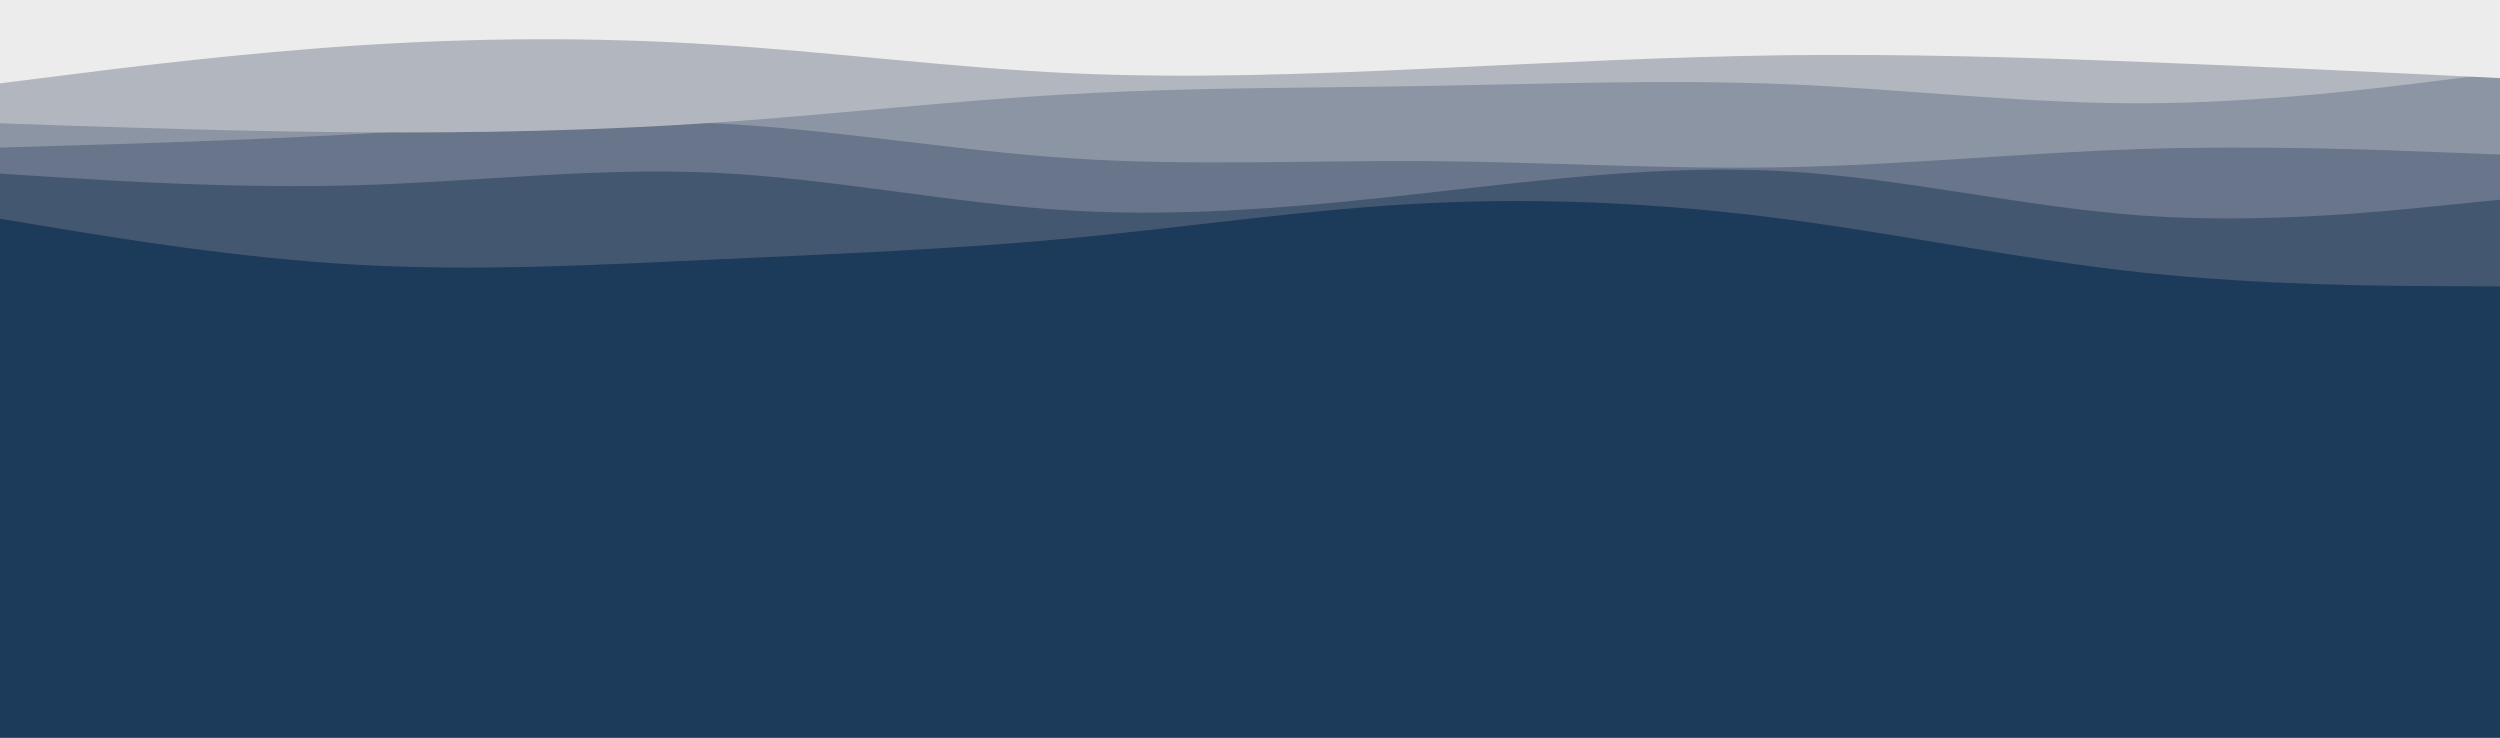
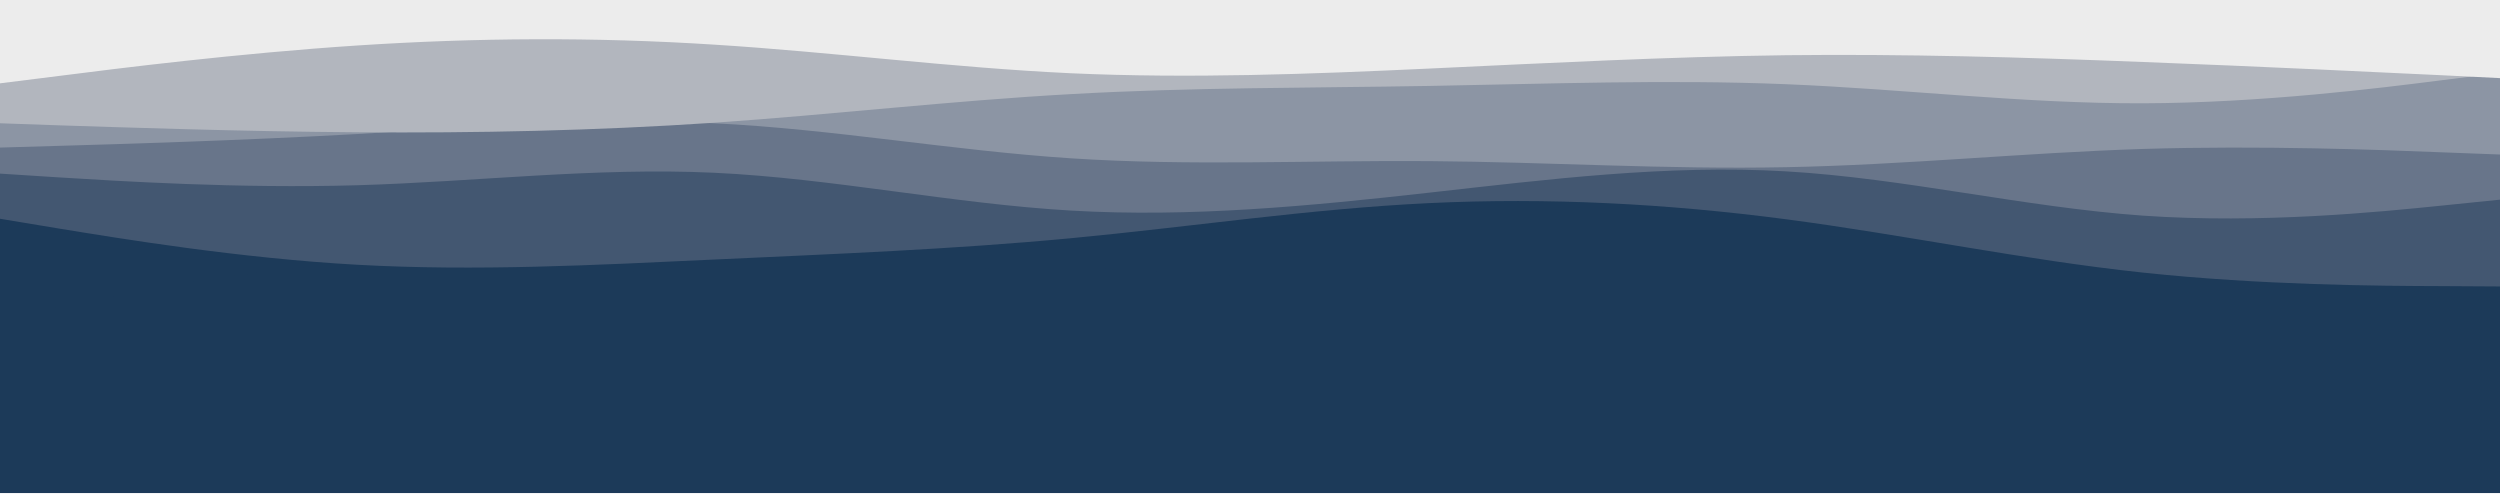
- <svg xmlns="http://www.w3.org/2000/svg" width="1440" height="425" viewBox="0 0 1440 425" fill="none">
-   <path d="M1440 0H0V425H1440V0Z" fill="#1C3A59" />
+ <svg xmlns="http://www.w3.org/2000/svg" width="1440" height="284" viewBox="0 0 1440 284" fill="none">
+   <path d="M1440 0H0V284H1440V0Z" fill="#1C3A59" />
  <path d="M0 184L34.3 176.8C68.7 169.7 137.3 155.3 205.8 152.2C274.3 149 342.7 157 411.2 158.2C479.7 159.3 548.3 153.7 617 154.5C685.7 155.3 754.3 162.7 823 170.3C891.7 178 960.3 186 1028.8 181C1097.3 176 1165.7 158 1234.2 152.2C1302.7 146.3 1371.3 152.7 1405.7 155.8L1440 159V0H1405.7C1371.3 0 1302.7 0 1234.2 0C1165.7 0 1097.3 0 1028.8 0C960.3 0 891.7 0 823 0C754.3 0 685.7 0 617 0C548.3 0 479.7 0 411.2 0C342.7 0 274.3 0 205.8 0C137.3 0 68.7 0 34.3 0H0V184Z" fill="#1C3A59" />
  <path d="M0 126L34.3 131.7C68.7 137.3 137.3 148.7 205.8 152.5C274.3 156.3 342.7 152.7 411.2 149.5C479.7 146.3 548.3 143.7 617 137.2C685.7 130.7 754.3 120.3 823 117C891.7 113.7 960.3 117.3 1028.8 126.3C1097.3 135.3 1165.7 149.7 1234.2 157C1302.7 164.3 1371.3 164.7 1405.7 164.8L1440 165V0H1405.7C1371.3 0 1302.7 0 1234.2 0C1165.7 0 1097.3 0 1028.8 0C960.3 0 891.7 0 823 0C754.3 0 685.7 0 617 0C548.3 0 479.7 0 411.2 0C342.7 0 274.3 0 205.8 0C137.3 0 68.7 0 34.3 0H0V126Z" fill="#435771" />
  <path d="M0 100L34.3 102.2C68.7 104.3 137.3 108.7 205.8 106.7C274.3 104.7 342.7 96.3 411.2 99.5C479.7 102.7 548.3 117.3 617 121.3C685.7 125.3 754.3 118.7 823 111C891.7 103.3 960.3 94.7 1028.8 98.7C1097.3 102.7 1165.7 119.3 1234.2 124.2C1302.7 129 1371.3 122 1405.7 118.5L1440 115V0H1405.7C1371.3 0 1302.7 0 1234.2 0C1165.7 0 1097.3 0 1028.8 0C960.3 0 891.7 0 823 0C754.3 0 685.7 0 617 0C548.3 0 479.7 0 411.2 0C342.7 0 274.3 0 205.8 0C137.3 0 68.7 0 34.3 0H0V100Z" fill="#68758A" />
  <path d="M0 85L34.3 84C68.7 83 137.3 81 205.8 77.2C274.3 73.3 342.7 67.7 411.2 71C479.7 74.3 548.3 86.7 617 91.2C685.7 95.7 754.3 92.3 823 92.8C891.7 93.3 960.3 97.7 1028.8 96.3C1097.3 95 1165.7 88 1234.2 85.8C1302.7 83.7 1371.3 86.3 1405.7 87.7L1440 89V0H1405.7C1371.3 0 1302.7 0 1234.2 0C1165.7 0 1097.3 0 1028.8 0C960.3 0 891.7 0 823 0C754.3 0 685.7 0 617 0C548.3 0 479.7 0 411.2 0C342.7 0 274.3 0 205.8 0C137.3 0 68.7 0 34.3 0H0V85Z" fill="#8C95A4" />
  <path d="M0 71L34.3 72.2C68.7 73.3 137.3 75.7 205.8 76.2C274.3 76.7 342.7 75.3 411.2 70.7C479.7 66 548.3 58 617 54.2C685.7 50.3 754.3 50.7 823 49.5C891.7 48.3 960.3 45.7 1028.8 48.5C1097.3 51.3 1165.7 59.7 1234.2 59.5C1302.7 59.3 1371.3 50.7 1405.7 46.3L1440 42V0H1405.7C1371.3 0 1302.7 0 1234.2 0C1165.7 0 1097.3 0 1028.8 0C960.3 0 891.7 0 823 0C754.3 0 685.7 0 617 0C548.3 0 479.7 0 411.2 0C342.7 0 274.3 0 205.8 0C137.3 0 68.7 0 34.3 0H0V71Z" fill="#B2B6BE" />
  <path d="M0 48L34.3 43.7C68.7 39.3 137.3 30.7 205.8 26.2C274.3 21.7 342.7 21.3 411.2 25.7C479.7 30 548.3 39 617 42.2C685.7 45.3 754.3 42.7 823 39.5C891.7 36.3 960.3 32.7 1028.8 31.8C1097.3 31 1165.7 33 1234.2 35.7C1302.7 38.3 1371.3 41.7 1405.7 43.3L1440 45V0H1405.7C1371.3 0 1302.7 0 1234.2 0C1165.7 0 1097.3 0 1028.8 0C960.3 0 891.7 0 823 0C754.3 0 685.7 0 617 0C548.3 0 479.7 0 411.2 0C342.7 0 274.3 0 205.8 0C137.3 0 68.7 0 34.3 0H0V48Z" fill="#ECECEC" />
</svg>
